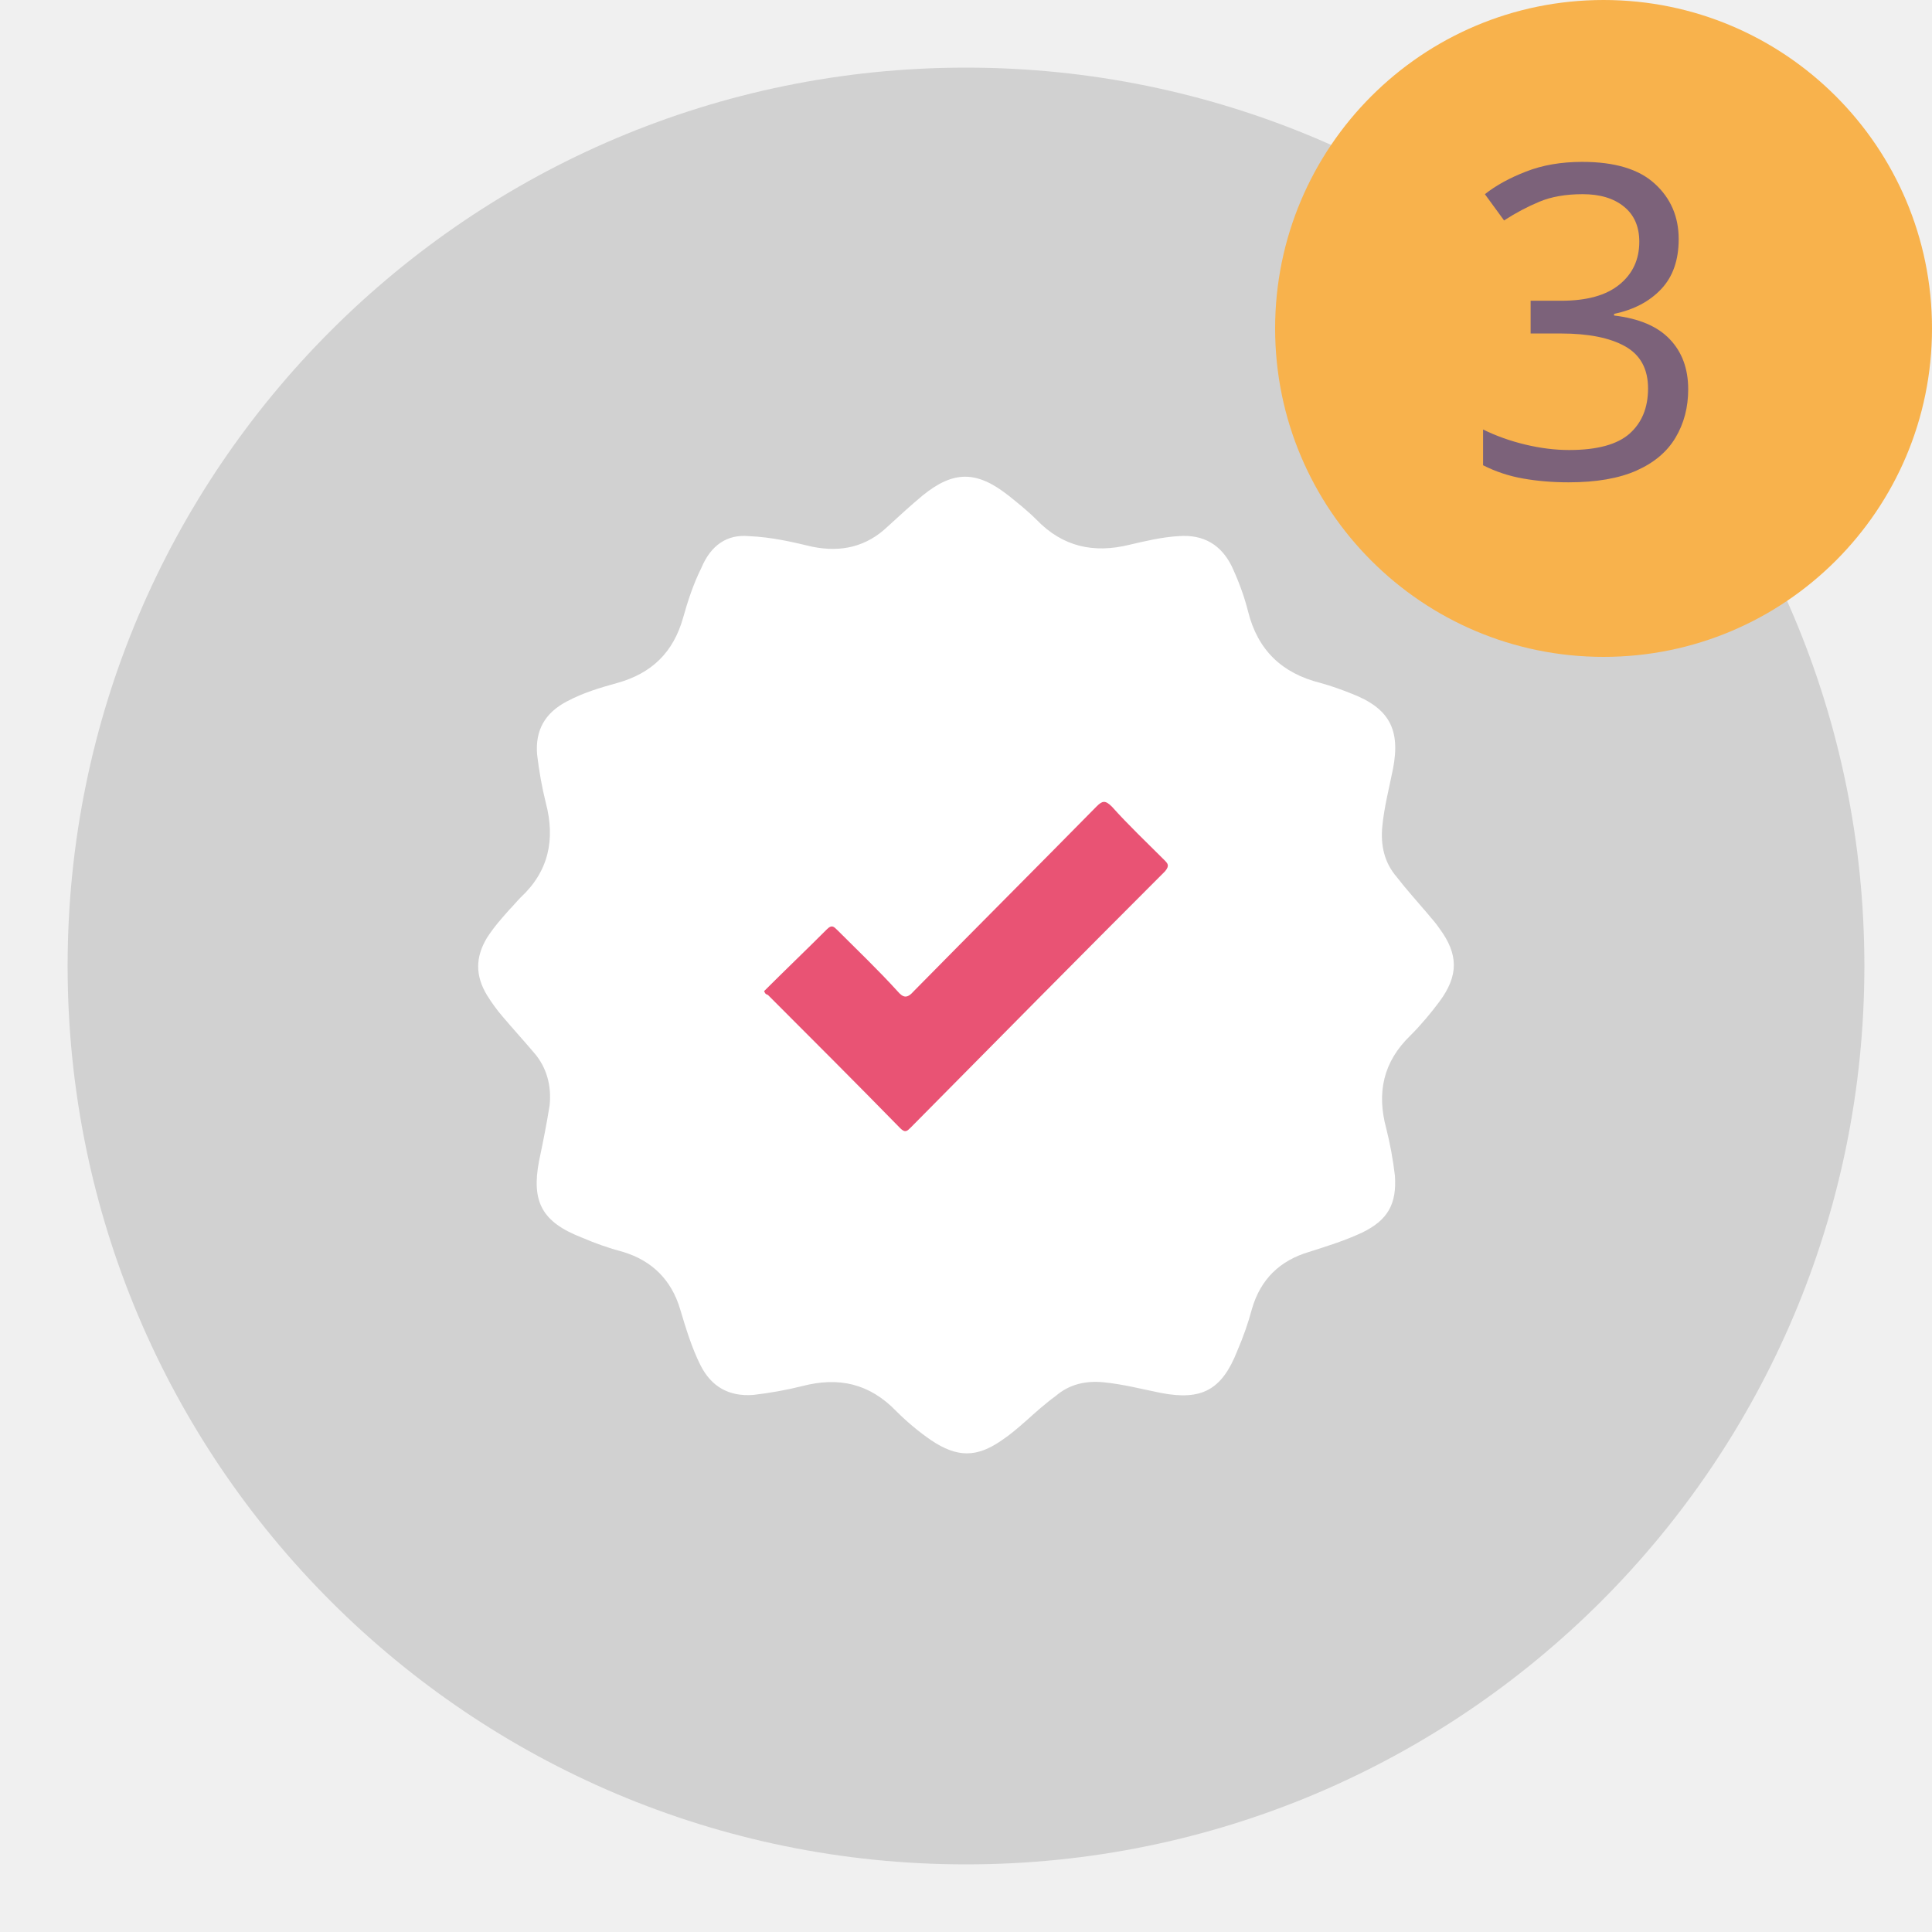
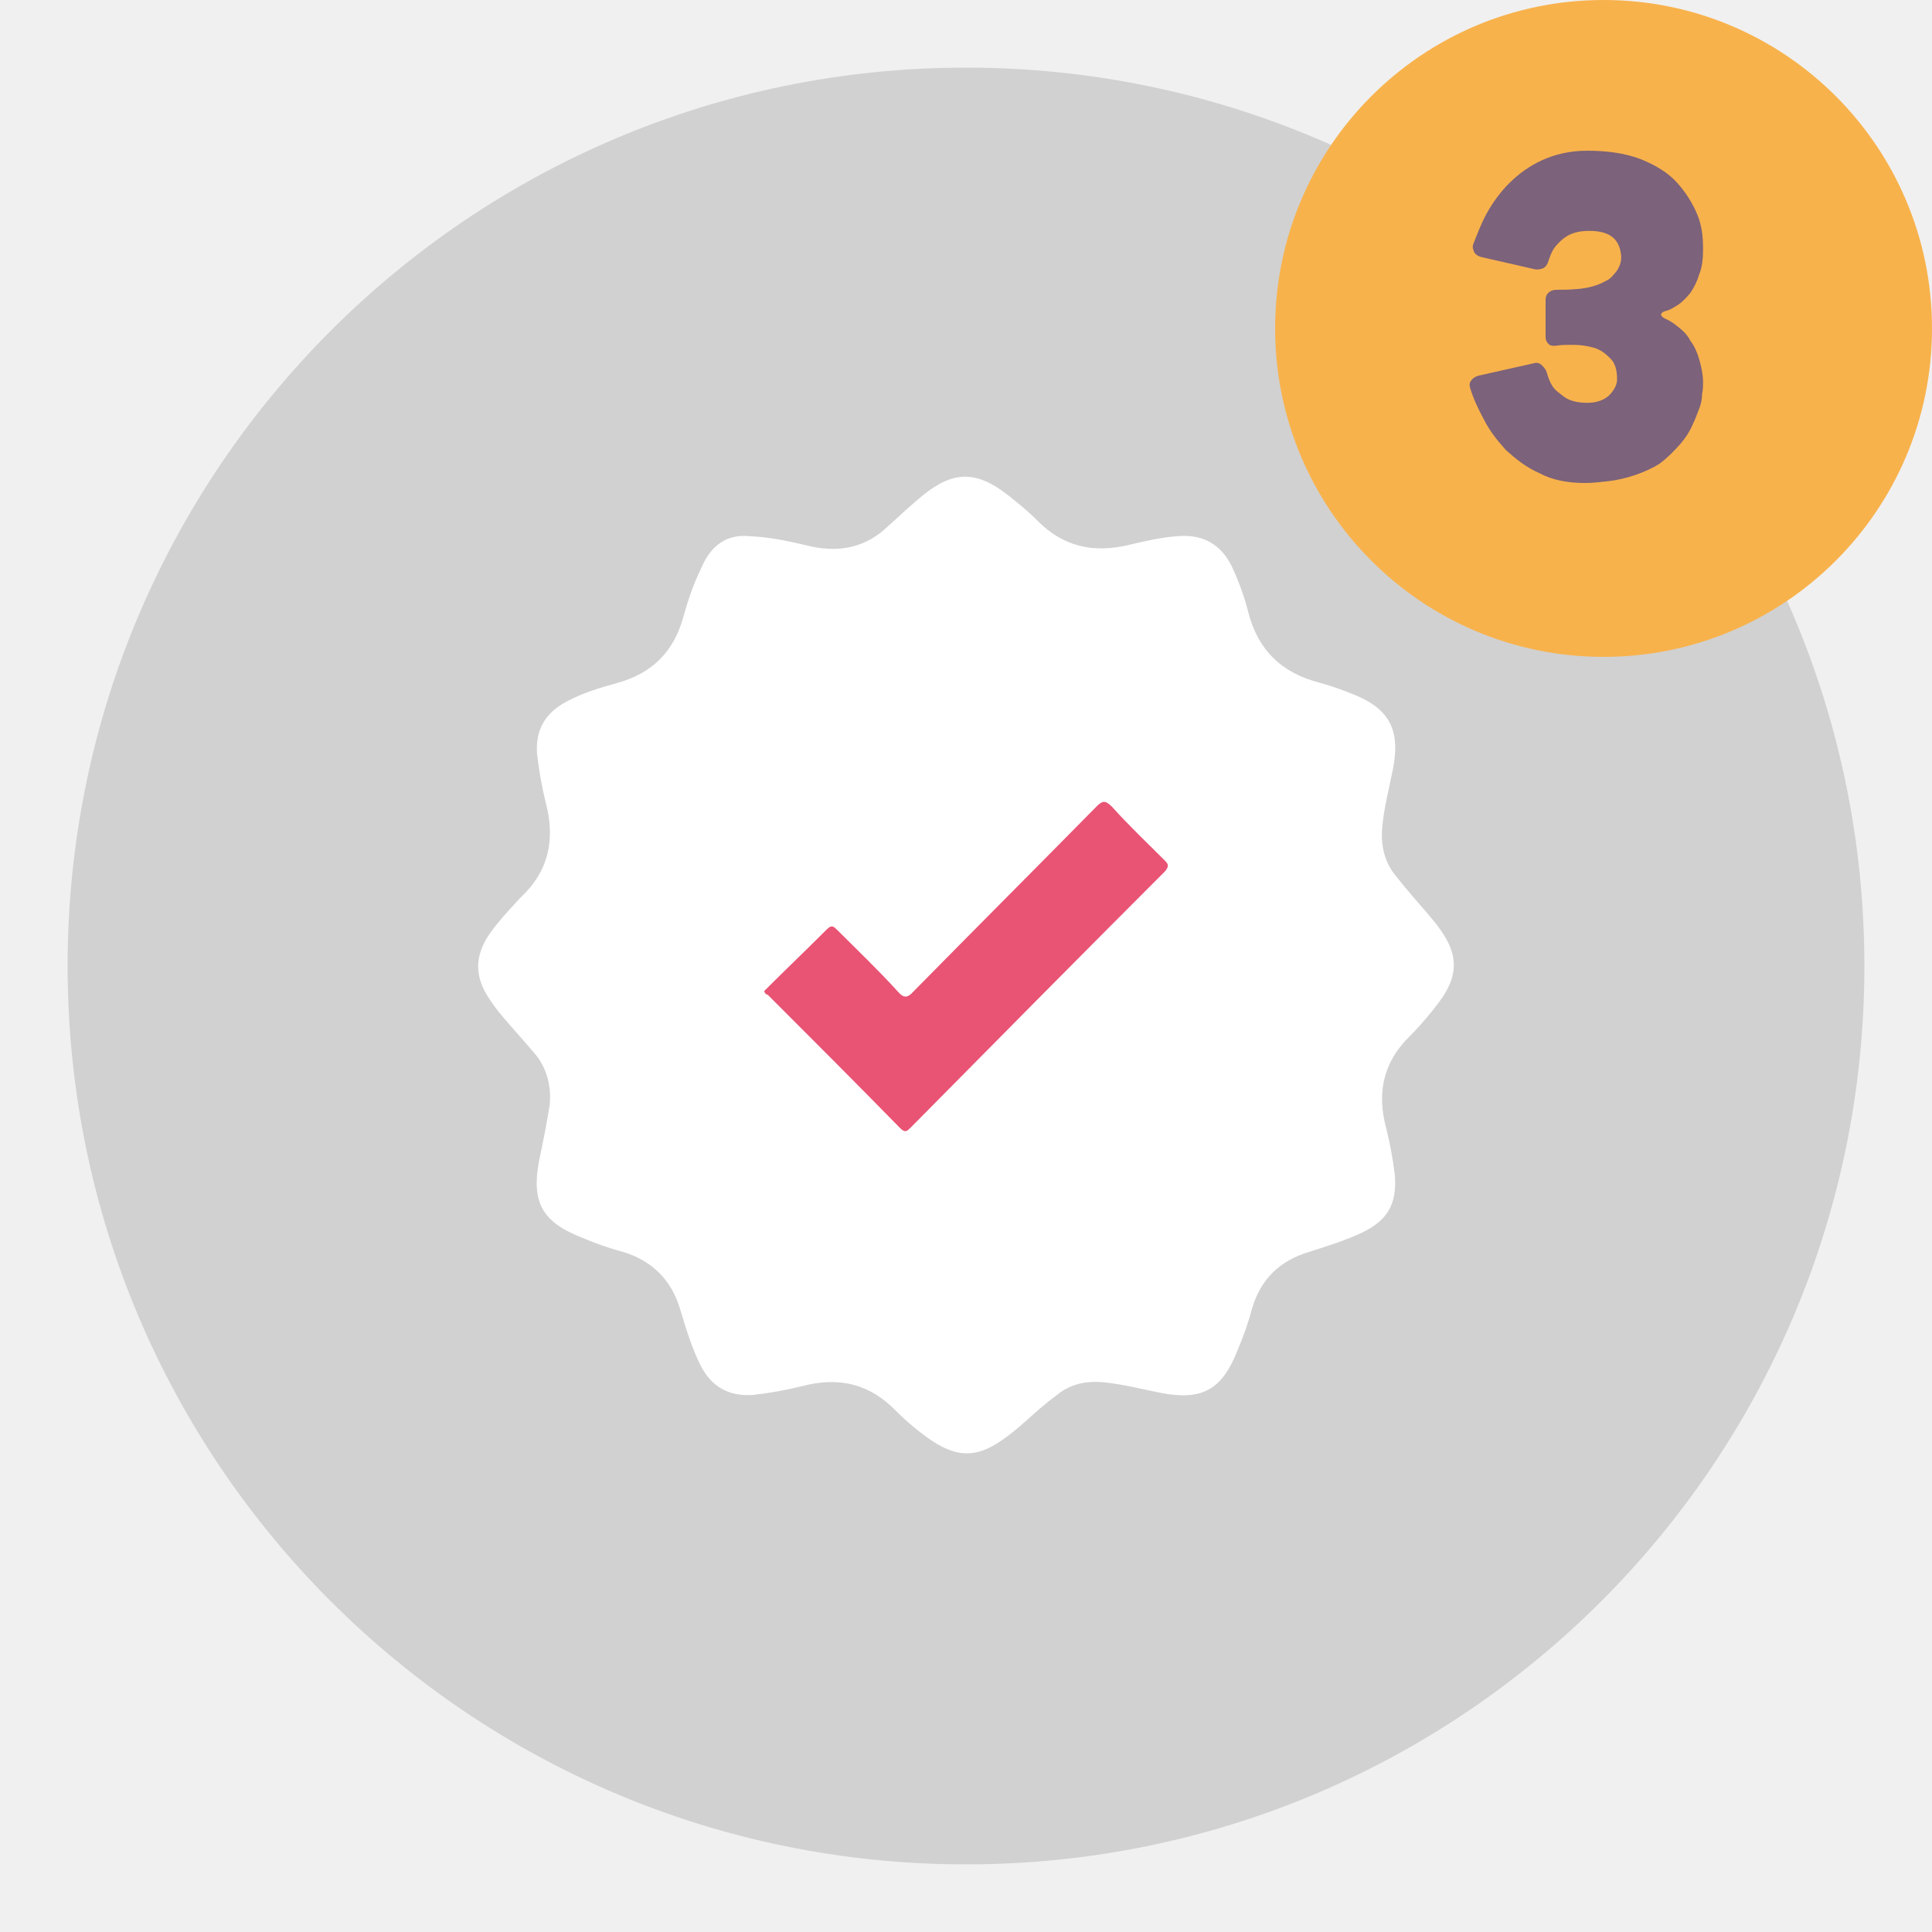
<svg xmlns="http://www.w3.org/2000/svg" version="1.1" id="Camada_1" x="0px" y="0px" viewBox="0 0 200 200" style="enable-background:new 0 0 200 200;" xml:space="preserve">
  <style type="text/css">
	.st0{fill:#D1D1D1;}
	.st1{fill:#F8B24C;}
- 	.st2{fill:#7C627A;}
- 	.st3{font-family:'Heavitas';}
- 	.st4{font-size:45.184px;}
- 	.st5{fill:#FFFFFF;}
- 	.st6{fill:#E95374;}
+ 	.st2{enable-background:new    ;}
+ 	.st3{fill:#7C627A;}
+ 	.st4{fill:#FFFFFF;}
+ 	.st5{fill:#E95374;}
</style>
  <circle class="st0" cx="100" cy="100" r="93" />
  <circle class="st1" cx="166" cy="34" r="34" />
  <g>
-     <text transform="matrix(1 0 0 1 151.4961 49.4761)" class="st2 st3 st4">3</text>
+     <g class="st2">
+       <path class="st3" d="M174,45.9c-0.7,0.8-1.4,1.5-2.2,2.1c-0.8,0.5-1.7,0.9-2.6,1.2c-0.9,0.3-1.8,0.5-2.6,0.6    c-0.9,0.1-1.7,0.2-2.5,0.2c-1.8,0-3.4-0.3-4.7-1c-1.4-0.6-2.5-1.5-3.5-2.4c-0.9-1-1.7-2-2.3-3.2c-0.6-1.1-1.1-2.2-1.4-3.2    c-0.1-0.3-0.1-0.6,0.1-0.8c0.1-0.2,0.4-0.4,0.7-0.5l5.8-1.3c0.3-0.1,0.6,0,0.8,0.2c0.2,0.2,0.4,0.4,0.5,0.7    c0.1,0.3,0.2,0.7,0.4,1.1c0.2,0.4,0.4,0.7,0.8,1s0.7,0.6,1.2,0.8c0.5,0.2,1.1,0.3,1.8,0.3c1,0,1.8-0.3,2.3-0.8    c0.5-0.5,0.8-1.1,0.8-1.6c0-1-0.2-1.7-0.7-2.2c-0.5-0.5-1-0.9-1.7-1.1c-0.7-0.2-1.4-0.3-2.1-0.3s-1.4,0-1.9,0.1    c-0.3,0-0.5,0-0.7-0.2c-0.2-0.2-0.3-0.4-0.3-0.7V31c0-0.3,0.1-0.5,0.3-0.7c0.2-0.2,0.5-0.3,0.8-0.3c0.6,0,1.4,0,2.4-0.1    c0.9-0.1,1.8-0.3,2.7-0.8c0.5-0.2,0.8-0.6,1.2-1.1c0.3-0.5,0.5-1,0.4-1.7c-0.2-1.6-1.2-2.4-3.3-2.4c-0.7,0-1.3,0.1-1.8,0.3    c-0.5,0.2-0.9,0.5-1.2,0.8c-0.3,0.3-0.6,0.6-0.8,1c-0.2,0.4-0.3,0.7-0.4,1c-0.2,0.7-0.6,0.9-1.3,0.9l-5.7-1.3    c-0.3-0.1-0.5-0.2-0.7-0.5c-0.1-0.3-0.2-0.5-0.1-0.8c0.4-1,0.8-2.1,1.4-3.2s1.4-2.2,2.3-3.1c1-1,2.1-1.8,3.4-2.4    c1.3-0.6,2.9-1,4.7-1c2.2,0,4.1,0.3,5.6,0.9c1.5,0.6,2.8,1.4,3.7,2.4c0.9,1,1.6,2.1,2.1,3.3s0.6,2.4,0.6,3.6c0,1-0.1,1.9-0.4,2.6    c-0.2,0.7-0.5,1.3-0.9,1.9c-0.4,0.5-0.8,0.9-1.2,1.2c-0.5,0.3-0.9,0.6-1.4,0.7c-0.6,0.2-0.6,0.5,0,0.8c0.5,0.2,0.9,0.5,1.4,0.9    c0.5,0.4,0.9,0.8,1.2,1.4c0.4,0.5,0.7,1.2,0.9,1.9s0.4,1.5,0.4,2.4c0,0.3,0,0.7-0.1,1.2c0,0.5-0.1,1-0.3,1.5s-0.4,1.1-0.7,1.7    C174.9,44.7,174.5,45.3,174,45.9z" />
+     </g>
  </g>
  <g>
-     <path class="st5" d="M77.5,55.5c2.4,0.1,4.5,0.6,6.6,1.1c3,0.6,5.6,0,7.8-2.1c1.2-1.1,2.4-2.2,3.6-3.2c3.2-2.6,5.6-2.6,8.9,0   c1,0.8,2,1.6,2.9,2.5c2.7,2.8,5.9,3.5,9.6,2.6c1.7-0.4,3.4-0.8,5.1-0.9c2.6-0.2,4.4,0.9,5.5,3.1c0.7,1.5,1.3,3.1,1.7,4.7   c1,4,3.5,6.4,7.5,7.4c1.1,0.3,2.2,0.7,3.2,1.1c3.9,1.5,5.1,3.7,4.3,7.8c-0.4,2-0.9,3.9-1.1,5.9c-0.2,2,0.2,3.8,1.5,5.3   c1,1.3,2.1,2.5,3.2,3.8c0.4,0.5,0.8,0.9,1.2,1.5c2,2.7,2,4.9,0,7.6c-0.9,1.2-1.9,2.4-3,3.5c-2.8,2.7-3.5,5.9-2.5,9.6   c0.4,1.6,0.7,3.2,0.9,4.9c0.2,2.9-0.7,4.6-3.4,5.9c-1.7,0.8-3.6,1.4-5.5,2c-3,0.9-5,2.8-5.9,5.9c-0.4,1.5-0.9,2.9-1.5,4.3   c-1.6,4.1-3.7,5.2-7.9,4.4c-2-0.4-3.9-0.9-5.9-1.1c-1.9-0.2-3.6,0.2-5,1.4c-1.1,0.8-2.1,1.7-3.1,2.6c-0.8,0.7-1.6,1.4-2.5,2   c-2.6,1.8-4.6,1.8-7.3,0c-1.3-0.9-2.5-1.9-3.6-3c-2.8-2.9-6-3.6-9.8-2.6c-1.6,0.4-3.3,0.7-5,0.9c-2.6,0.2-4.4-0.9-5.5-3.1   c-0.9-1.8-1.5-3.8-2.1-5.8c-0.9-3-2.9-5-5.9-5.9c-1.5-0.4-2.9-0.9-4.3-1.5c-4.1-1.6-5.2-3.7-4.4-7.9c0.4-1.9,0.8-3.9,1.1-5.8   c0.2-2-0.3-3.9-1.6-5.4c-1.1-1.3-2.2-2.5-3.3-3.8c-0.6-0.7-1.1-1.4-1.6-2.2c-1.2-2-1.2-3.9,0-5.9c0.7-1.1,1.5-2,2.3-2.9   c0.4-0.4,0.8-0.9,1.2-1.3c2.9-2.7,3.6-6,2.6-9.8c-0.4-1.6-0.7-3.3-0.9-5c-0.2-2.5,0.8-4.3,3.1-5.5c1.7-0.9,3.4-1.4,5.2-1.9   c3.6-1,5.8-3.2,6.8-6.7c0.5-1.8,1.1-3.6,1.9-5.2C73.6,56.4,75.3,55.3,77.5,55.5z" />
-     <path class="st6" d="M79.1,102.6c2.1-2.1,4.3-4.2,6.5-6.4c0.5-0.5,0.7-0.3,1.1,0.1c2.1,2.1,4.2,4.1,6.2,6.3c0.6,0.7,1,0.8,1.7,0   c6.3-6.4,12.6-12.7,18.9-19.1c0.6-0.6,0.9-0.7,1.6,0c1.7,1.9,3.6,3.7,5.4,5.5c0.4,0.4,0.6,0.6,0.1,1.2   c-8.8,8.8-17.6,17.7-26.3,26.5c-0.4,0.4-0.6,0.6-1.1,0.1c-4.5-4.6-9.1-9.2-13.7-13.8C79.2,102.9,79.2,102.8,79.1,102.6z" />
+     <path class="st4" d="M77.5,55.5c2.4,0.1,4.5,0.6,6.6,1.1c3,0.6,5.6,0,7.8-2.1c1.2-1.1,2.4-2.2,3.6-3.2c3.2-2.6,5.6-2.6,8.9,0   c1,0.8,2,1.6,2.9,2.5c2.7,2.8,5.9,3.5,9.6,2.6c1.7-0.4,3.4-0.8,5.1-0.9c2.6-0.2,4.4,0.9,5.5,3.1c0.7,1.5,1.3,3.1,1.7,4.7   c1,4,3.5,6.4,7.5,7.4c1.1,0.3,2.2,0.7,3.2,1.1c3.9,1.5,5.1,3.7,4.3,7.8c-0.4,2-0.9,3.9-1.1,5.9c-0.2,2,0.2,3.8,1.5,5.3   c1,1.3,2.1,2.5,3.2,3.8c0.4,0.5,0.8,0.9,1.2,1.5c2,2.7,2,4.9,0,7.6c-0.9,1.2-1.9,2.4-3,3.5c-2.8,2.7-3.5,5.9-2.5,9.6   c0.4,1.6,0.7,3.2,0.9,4.9c0.2,2.9-0.7,4.6-3.4,5.9c-1.7,0.8-3.6,1.4-5.5,2c-3,0.9-5,2.8-5.9,5.9c-0.4,1.5-0.9,2.9-1.5,4.3   c-1.6,4.1-3.7,5.2-7.9,4.4c-2-0.4-3.9-0.9-5.9-1.1c-1.9-0.2-3.6,0.2-5,1.4c-1.1,0.8-2.1,1.7-3.1,2.6c-0.8,0.7-1.6,1.4-2.5,2   c-2.6,1.8-4.6,1.8-7.3,0c-1.3-0.9-2.5-1.9-3.6-3c-2.8-2.9-6-3.6-9.8-2.6c-1.6,0.4-3.3,0.7-5,0.9c-2.6,0.2-4.4-0.9-5.5-3.1   c-0.9-1.8-1.5-3.8-2.1-5.8c-0.9-3-2.9-5-5.9-5.9c-1.5-0.4-2.9-0.9-4.3-1.5c-4.1-1.6-5.2-3.7-4.4-7.9c0.4-1.9,0.8-3.9,1.1-5.8   c0.2-2-0.3-3.9-1.6-5.4c-1.1-1.3-2.2-2.5-3.3-3.8c-0.6-0.7-1.1-1.4-1.6-2.2c-1.2-2-1.2-3.9,0-5.9c0.7-1.1,1.5-2,2.3-2.9   c0.4-0.4,0.8-0.9,1.2-1.3c2.9-2.7,3.6-6,2.6-9.8c-0.4-1.6-0.7-3.3-0.9-5c-0.2-2.5,0.8-4.3,3.1-5.5c1.7-0.9,3.4-1.4,5.2-1.9   c3.6-1,5.8-3.2,6.8-6.7c0.5-1.8,1.1-3.6,1.9-5.2C73.6,56.4,75.3,55.3,77.5,55.5z" />
+     <path class="st5" d="M79.1,102.6c2.1-2.1,4.3-4.2,6.5-6.4c0.5-0.5,0.7-0.3,1.1,0.1c2.1,2.1,4.2,4.1,6.2,6.3c0.6,0.7,1,0.8,1.7,0   c6.3-6.4,12.6-12.7,18.9-19.1c0.6-0.6,0.9-0.7,1.6,0c1.7,1.9,3.6,3.7,5.4,5.5c0.4,0.4,0.6,0.6,0.1,1.2   c-8.8,8.8-17.6,17.7-26.3,26.5c-0.4,0.4-0.6,0.6-1.1,0.1c-4.5-4.6-9.1-9.2-13.7-13.8C79.2,102.9,79.2,102.8,79.1,102.6z" />
  </g>
</svg>
